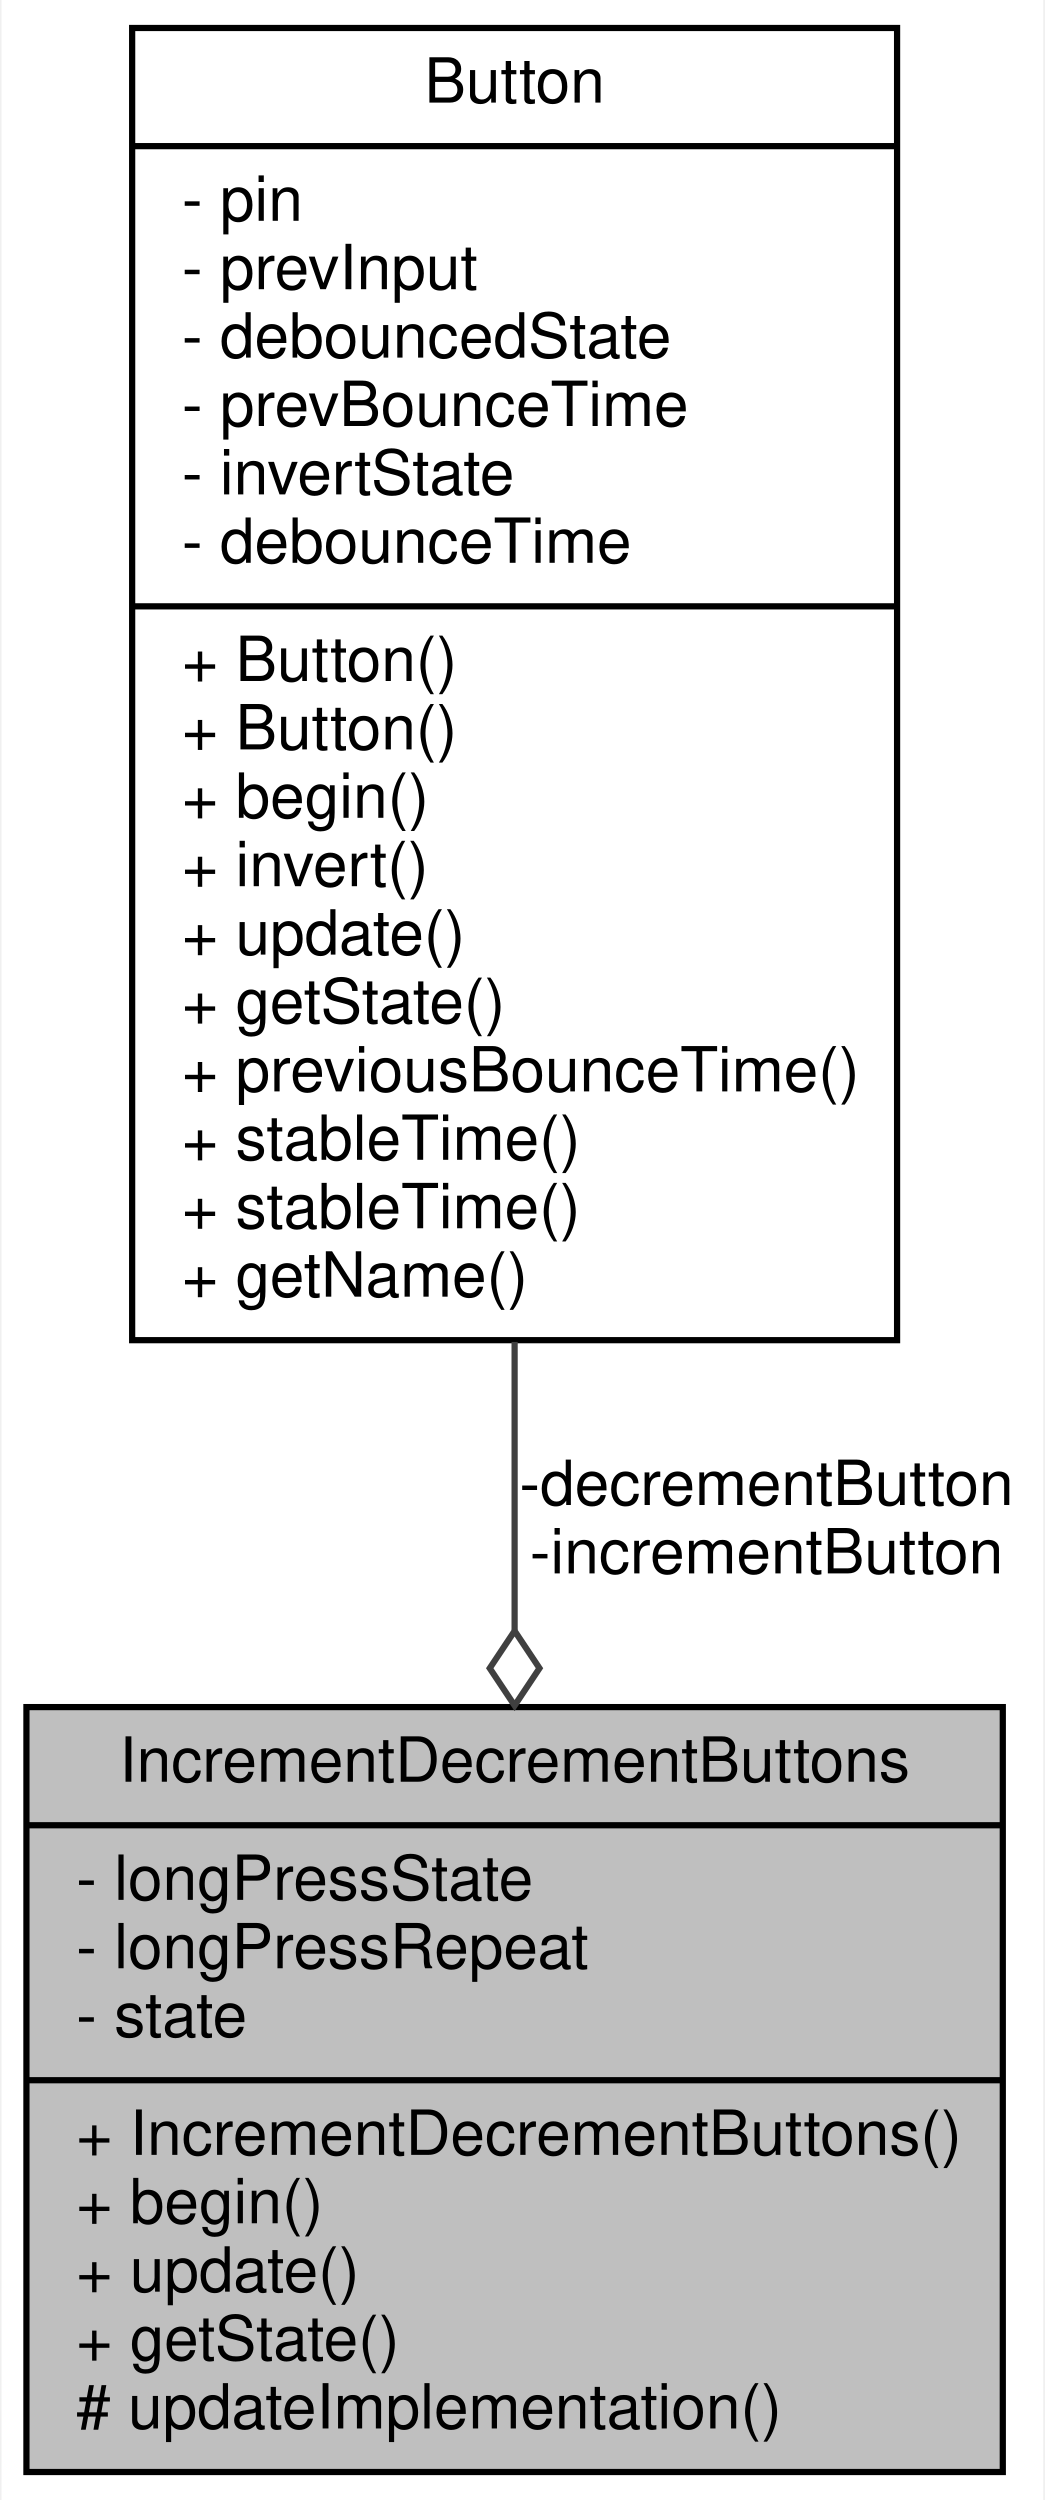
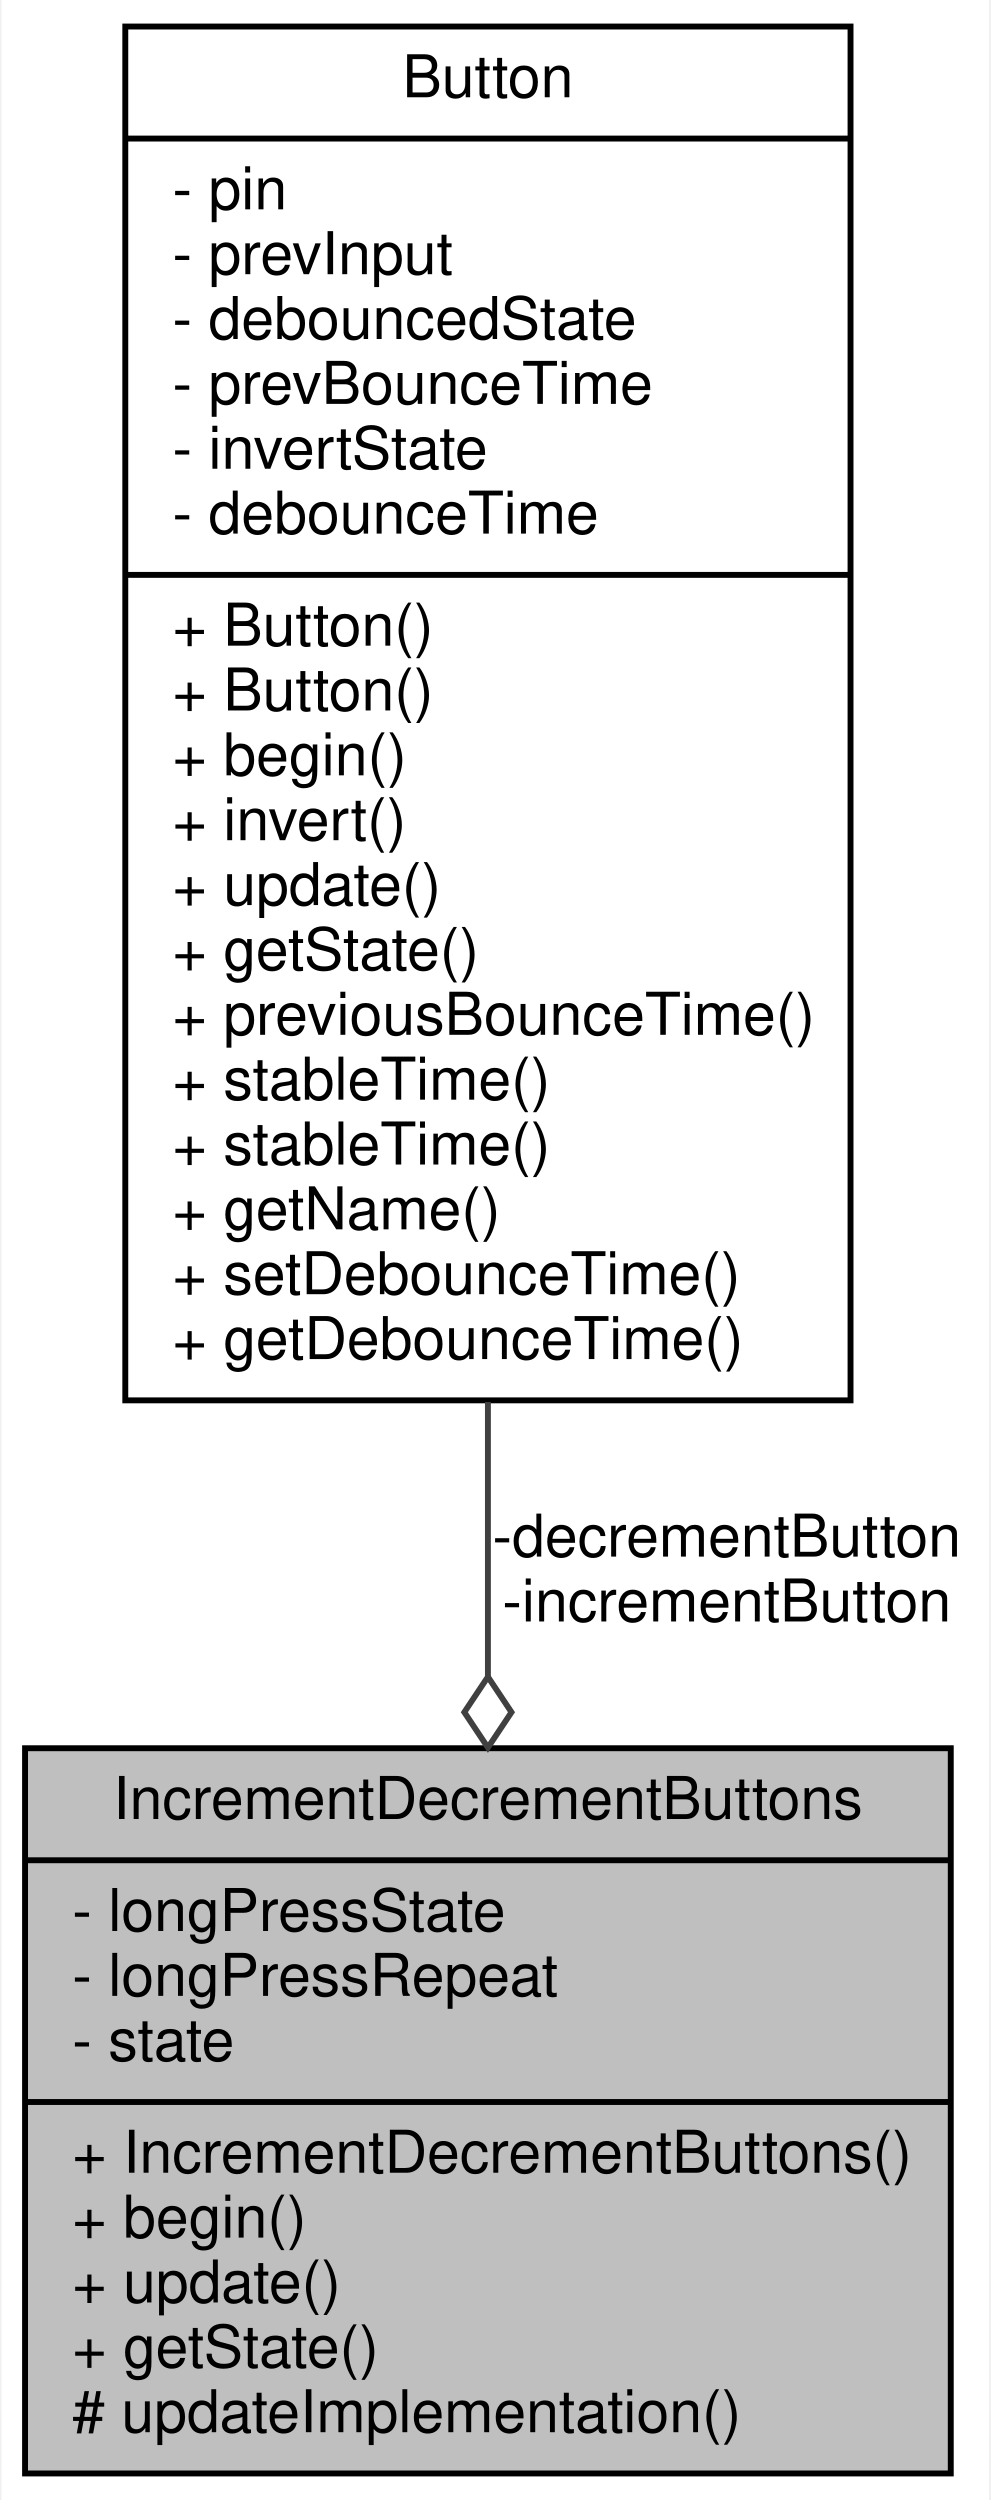
- <svg xmlns="http://www.w3.org/2000/svg" xmlns:xlink="http://www.w3.org/1999/xlink" width="168pt" height="402pt" viewBox="0.00 0.00 167.50 402.00">
-   <g id="graph0" class="graph" transform="scale(1 1) rotate(0) translate(4 398)">
-     <polygon fill="white" stroke="none" points="-4,4 -4,-398 163.5,-398 163.5,4 -4,4" />
+ <svg xmlns="http://www.w3.org/2000/svg" xmlns:xlink="http://www.w3.org/1999/xlink" width="168pt" height="424pt" viewBox="0.00 0.00 167.50 424.00">
+   <g id="graph0" class="graph" transform="scale(1 1) rotate(0) translate(4 420)">
+     <polygon fill="white" stroke="none" points="-4,4 -4,-420 163.5,-420 163.5,4 -4,4" />
    <g id="node1" class="node">
      <g id="a_node1">
        <a xlink:title="A class for buttons that increment and decrement some counter or setting.">
          <polygon fill="#bfbfbf" stroke="black" points="0,-0.5 0,-123.5 157,-123.5 157,-0.5 0,-0.5" />
          <text text-anchor="middle" x="78.5" y="-111.5" font-family="Helvetica,sans-Serif" font-size="10.00">IncrementDecrementButtons</text>
          <polyline fill="none" stroke="black" points="0,-104.5 157,-104.5 " />
          <text text-anchor="start" x="8" y="-92.5" font-family="Helvetica,sans-Serif" font-size="10.00">- longPressState</text>
          <text text-anchor="start" x="8" y="-81.5" font-family="Helvetica,sans-Serif" font-size="10.00">- longPressRepeat</text>
          <text text-anchor="start" x="8" y="-70.5" font-family="Helvetica,sans-Serif" font-size="10.00">- state</text>
          <polyline fill="none" stroke="black" points="0,-63.5 157,-63.5 " />
          <text text-anchor="start" x="8" y="-51.5" font-family="Helvetica,sans-Serif" font-size="10.00">+ IncrementDecrementButtons()</text>
          <text text-anchor="start" x="8" y="-40.5" font-family="Helvetica,sans-Serif" font-size="10.00">+ begin()</text>
          <text text-anchor="start" x="8" y="-29.5" font-family="Helvetica,sans-Serif" font-size="10.00">+ update()</text>
          <text text-anchor="start" x="8" y="-18.5" font-family="Helvetica,sans-Serif" font-size="10.00">+ getState()</text>
          <text text-anchor="start" x="8" y="-7.5" font-family="Helvetica,sans-Serif" font-size="10.00"># updateImplementation()</text>
        </a>
      </g>
    </g>
    <g id="node2" class="node">
      <g id="a_node2">
        <a xlink:href="../../d1/d19/classButton.html" target="_top" xlink:title="A class for reading and debouncing buttons and switches.">
-           <polygon fill="white" stroke="black" points="17,-182.5 17,-393.5 140,-393.5 140,-182.5 17,-182.5" />
-           <text text-anchor="middle" x="78.5" y="-381.5" font-family="Helvetica,sans-Serif" font-size="10.00">Button</text>
-           <polyline fill="none" stroke="black" points="17,-374.5 140,-374.5 " />
-           <text text-anchor="start" x="25" y="-362.5" font-family="Helvetica,sans-Serif" font-size="10.00">- pin</text>
-           <text text-anchor="start" x="25" y="-351.5" font-family="Helvetica,sans-Serif" font-size="10.00">- prevInput</text>
-           <text text-anchor="start" x="25" y="-340.5" font-family="Helvetica,sans-Serif" font-size="10.00">- debouncedState</text>
-           <text text-anchor="start" x="25" y="-329.5" font-family="Helvetica,sans-Serif" font-size="10.00">- prevBounceTime</text>
-           <text text-anchor="start" x="25" y="-318.5" font-family="Helvetica,sans-Serif" font-size="10.00">- invertState</text>
-           <text text-anchor="start" x="25" y="-307.5" font-family="Helvetica,sans-Serif" font-size="10.00">- debounceTime</text>
-           <polyline fill="none" stroke="black" points="17,-300.5 140,-300.5 " />
-           <text text-anchor="start" x="25" y="-288.5" font-family="Helvetica,sans-Serif" font-size="10.00">+ Button()</text>
-           <text text-anchor="start" x="25" y="-277.5" font-family="Helvetica,sans-Serif" font-size="10.00">+ Button()</text>
-           <text text-anchor="start" x="25" y="-266.5" font-family="Helvetica,sans-Serif" font-size="10.00">+ begin()</text>
-           <text text-anchor="start" x="25" y="-255.5" font-family="Helvetica,sans-Serif" font-size="10.00">+ invert()</text>
-           <text text-anchor="start" x="25" y="-244.5" font-family="Helvetica,sans-Serif" font-size="10.00">+ update()</text>
-           <text text-anchor="start" x="25" y="-233.5" font-family="Helvetica,sans-Serif" font-size="10.00">+ getState()</text>
-           <text text-anchor="start" x="25" y="-222.5" font-family="Helvetica,sans-Serif" font-size="10.00">+ previousBounceTime()</text>
-           <text text-anchor="start" x="25" y="-211.5" font-family="Helvetica,sans-Serif" font-size="10.00">+ stableTime()</text>
-           <text text-anchor="start" x="25" y="-200.5" font-family="Helvetica,sans-Serif" font-size="10.00">+ stableTime()</text>
-           <text text-anchor="start" x="25" y="-189.5" font-family="Helvetica,sans-Serif" font-size="10.00">+ getName()</text>
+           <polygon fill="white" stroke="black" points="17,-182.5 17,-415.5 140,-415.5 140,-182.5 17,-182.5" />
+           <text text-anchor="middle" x="78.5" y="-403.5" font-family="Helvetica,sans-Serif" font-size="10.00">Button</text>
+           <polyline fill="none" stroke="black" points="17,-396.5 140,-396.5 " />
+           <text text-anchor="start" x="25" y="-384.5" font-family="Helvetica,sans-Serif" font-size="10.00">- pin</text>
+           <text text-anchor="start" x="25" y="-373.5" font-family="Helvetica,sans-Serif" font-size="10.00">- prevInput</text>
+           <text text-anchor="start" x="25" y="-362.5" font-family="Helvetica,sans-Serif" font-size="10.00">- debouncedState</text>
+           <text text-anchor="start" x="25" y="-351.5" font-family="Helvetica,sans-Serif" font-size="10.00">- prevBounceTime</text>
+           <text text-anchor="start" x="25" y="-340.5" font-family="Helvetica,sans-Serif" font-size="10.00">- invertState</text>
+           <text text-anchor="start" x="25" y="-329.5" font-family="Helvetica,sans-Serif" font-size="10.00">- debounceTime</text>
+           <polyline fill="none" stroke="black" points="17,-322.5 140,-322.5 " />
+           <text text-anchor="start" x="25" y="-310.5" font-family="Helvetica,sans-Serif" font-size="10.00">+ Button()</text>
+           <text text-anchor="start" x="25" y="-299.5" font-family="Helvetica,sans-Serif" font-size="10.00">+ Button()</text>
+           <text text-anchor="start" x="25" y="-288.5" font-family="Helvetica,sans-Serif" font-size="10.00">+ begin()</text>
+           <text text-anchor="start" x="25" y="-277.5" font-family="Helvetica,sans-Serif" font-size="10.00">+ invert()</text>
+           <text text-anchor="start" x="25" y="-266.5" font-family="Helvetica,sans-Serif" font-size="10.00">+ update()</text>
+           <text text-anchor="start" x="25" y="-255.5" font-family="Helvetica,sans-Serif" font-size="10.00">+ getState()</text>
+           <text text-anchor="start" x="25" y="-244.5" font-family="Helvetica,sans-Serif" font-size="10.00">+ previousBounceTime()</text>
+           <text text-anchor="start" x="25" y="-233.5" font-family="Helvetica,sans-Serif" font-size="10.00">+ stableTime()</text>
+           <text text-anchor="start" x="25" y="-222.5" font-family="Helvetica,sans-Serif" font-size="10.00">+ stableTime()</text>
+           <text text-anchor="start" x="25" y="-211.5" font-family="Helvetica,sans-Serif" font-size="10.00">+ getName()</text>
+           <text text-anchor="start" x="25" y="-200.5" font-family="Helvetica,sans-Serif" font-size="10.00">+ setDebounceTime()</text>
+           <text text-anchor="start" x="25" y="-189.5" font-family="Helvetica,sans-Serif" font-size="10.00">+ getDebounceTime()</text>
        </a>
      </g>
    </g>
    <g id="edge1" class="edge">
-       <path fill="none" stroke="#404040" d="M78.5,-182.214C78.5,-166.558 78.5,-150.713 78.5,-135.91" />
-       <polygon fill="none" stroke="#404040" points="78.5,-135.747 74.5,-129.747 78.5,-123.747 82.5,-129.747 78.5,-135.747" />
+       <path fill="none" stroke="#404040" d="M78.5,-182.221C78.5,-166.382 78.5,-150.5 78.5,-135.729" />
+       <polygon fill="none" stroke="#404040" points="78.5,-135.607 74.5,-129.607 78.5,-123.607 82.5,-129.607 78.5,-135.607" />
      <text text-anchor="middle" x="119" y="-156" font-family="Helvetica,sans-Serif" font-size="10.00"> -decrementButton</text>
      <text text-anchor="middle" x="119" y="-145" font-family="Helvetica,sans-Serif" font-size="10.00">-incrementButton</text>
    </g>
  </g>
</svg>
